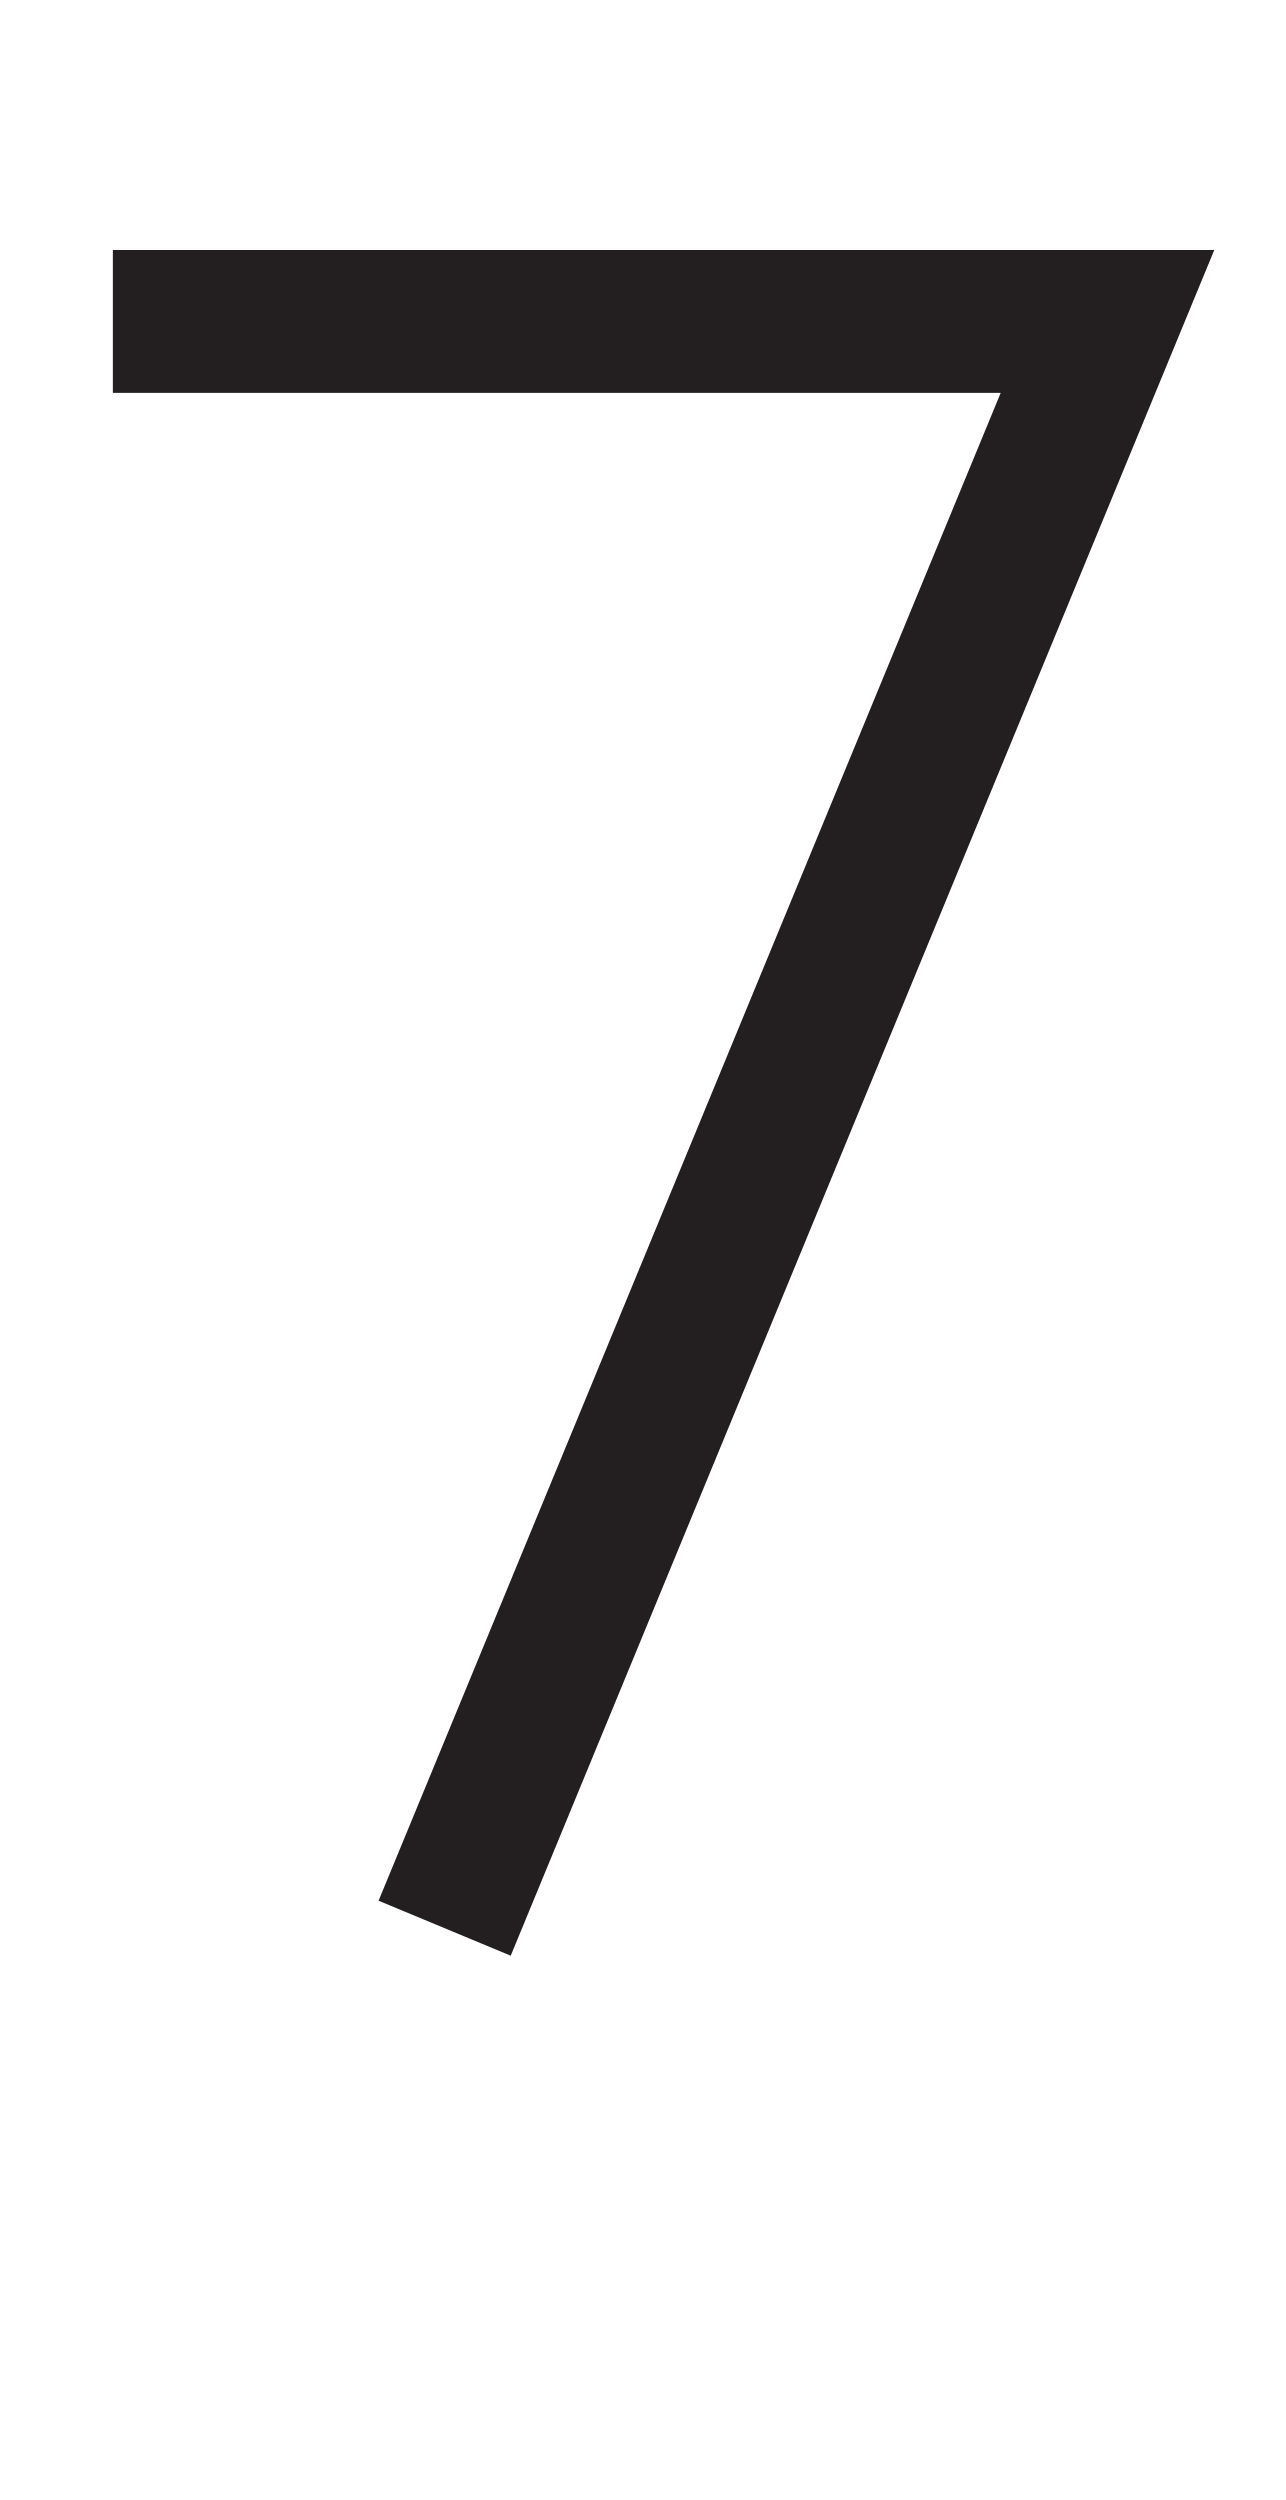
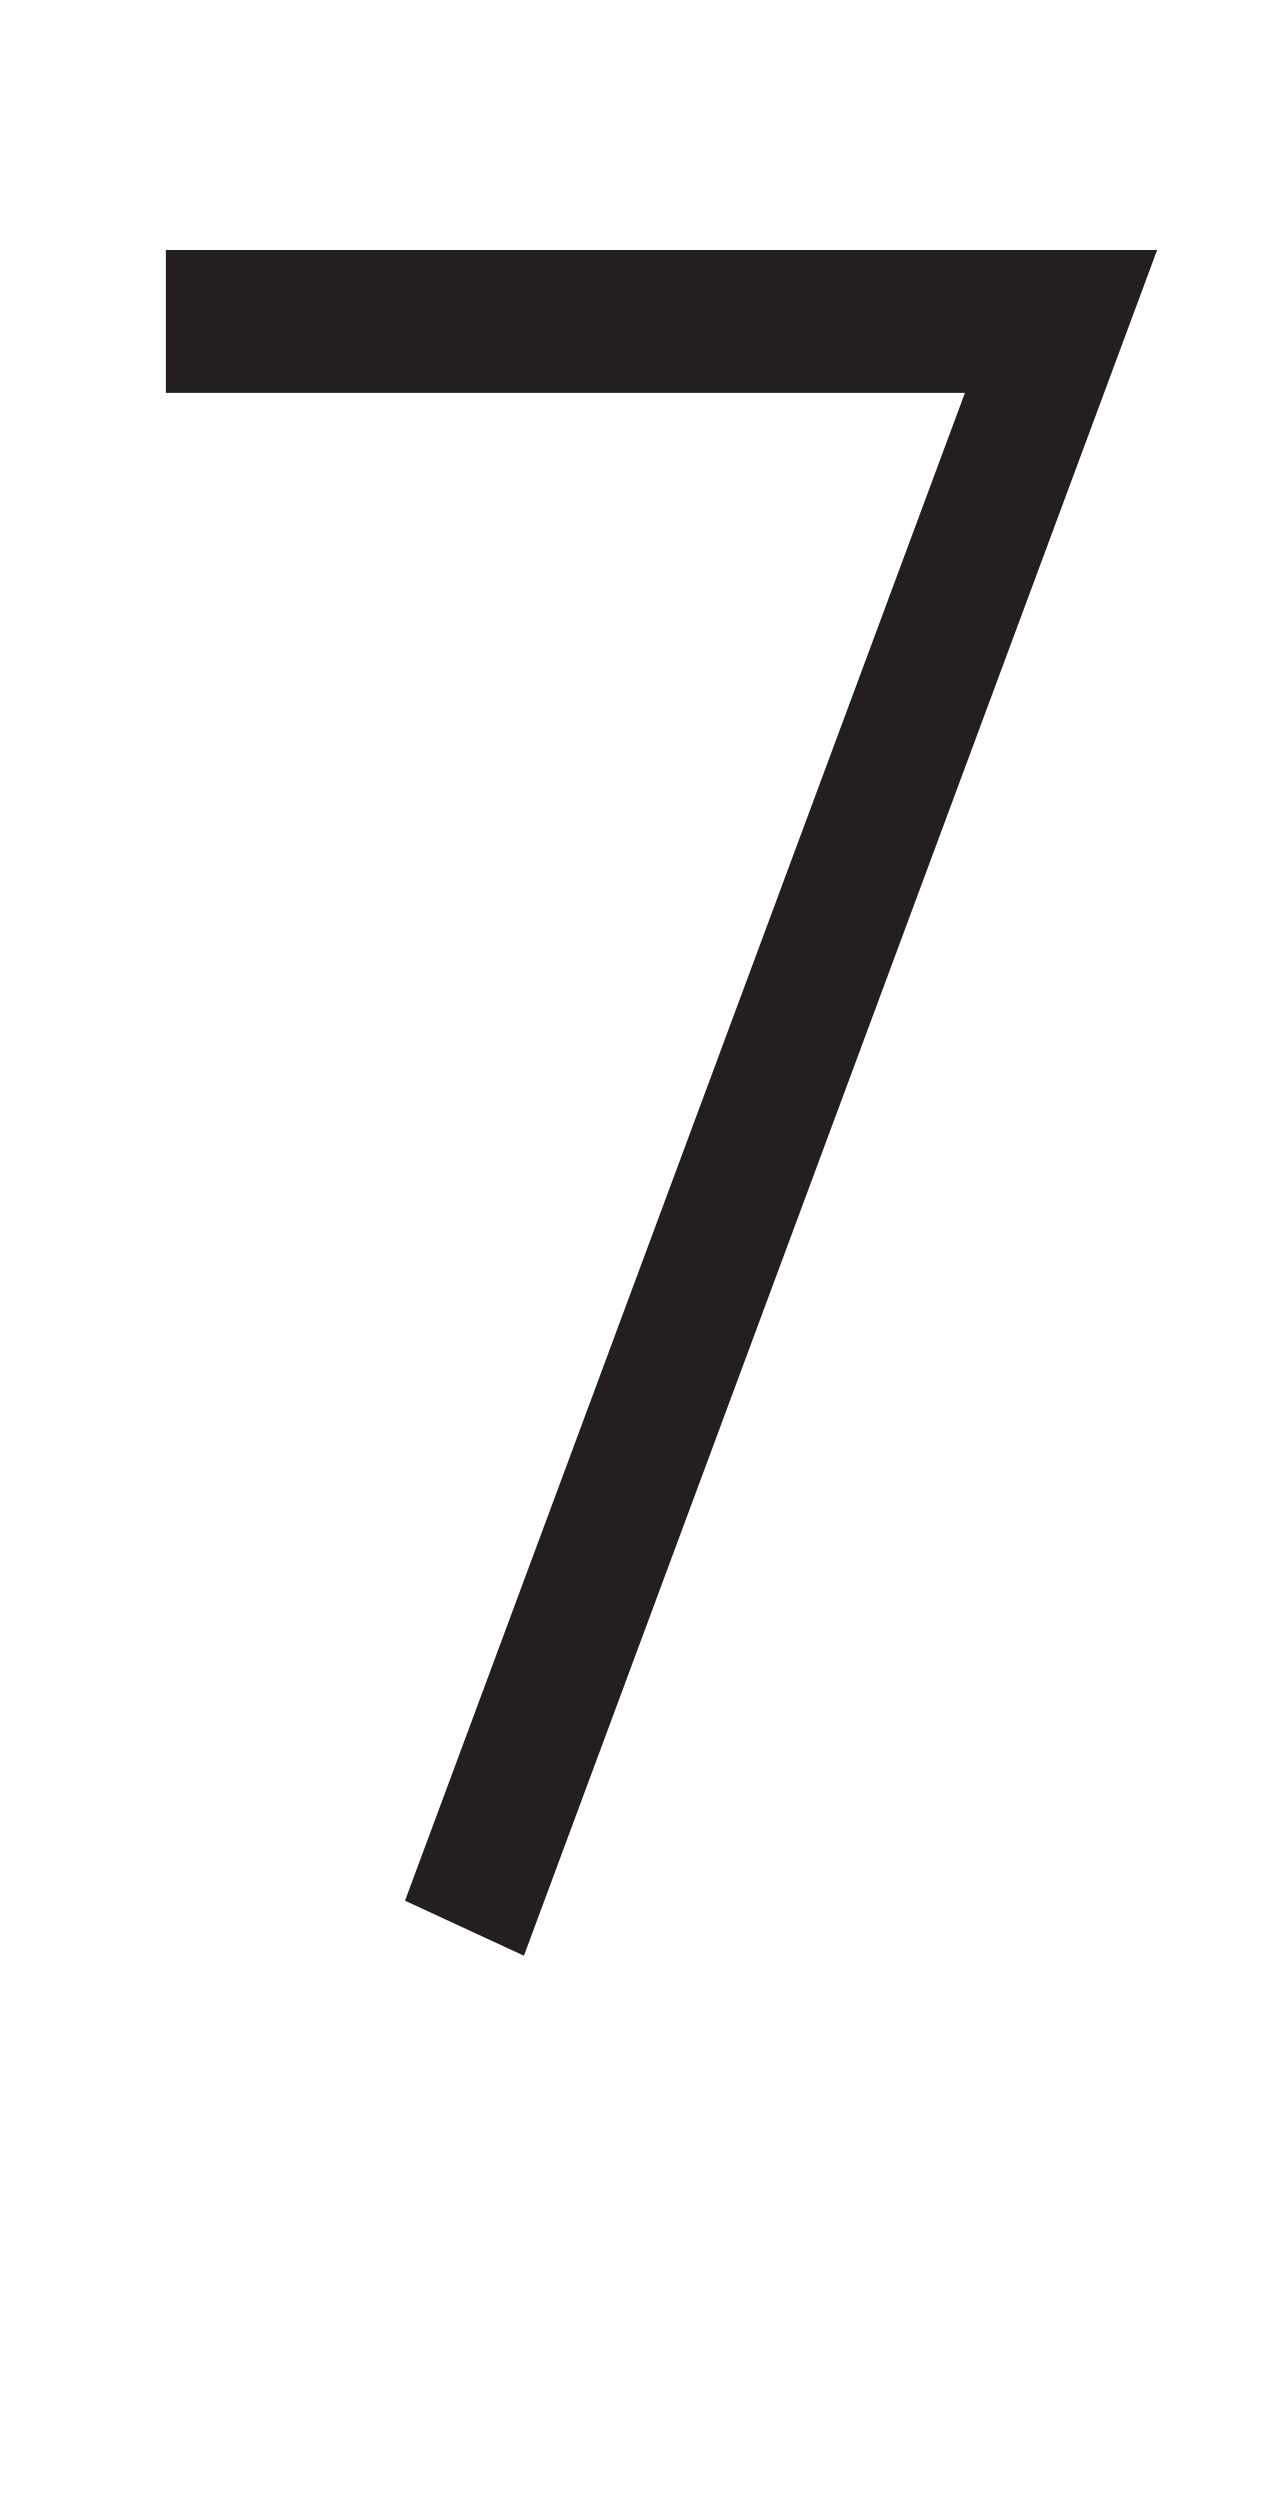
<svg xmlns="http://www.w3.org/2000/svg" viewBox="0 0 18 35">
  <defs>
    <style>.a{fill:#231f20;}</style>
  </defs>
-   <polygon class="a" points="7.15 27.38 5.3 26.61 14.01 5.5 1.58 5.5 1.58 3.5 17 3.5 7.15 27.38" />
+   <g transform="matrix(.9 0 0 1 .9 0)">
+     <polygon class="a" points="7.15 27.38 5.3 26.61 14.01 5.5 1.58 5.5 1.58 3.5 17 3.5 7.15 27.38" />
+   </g>
</svg>
